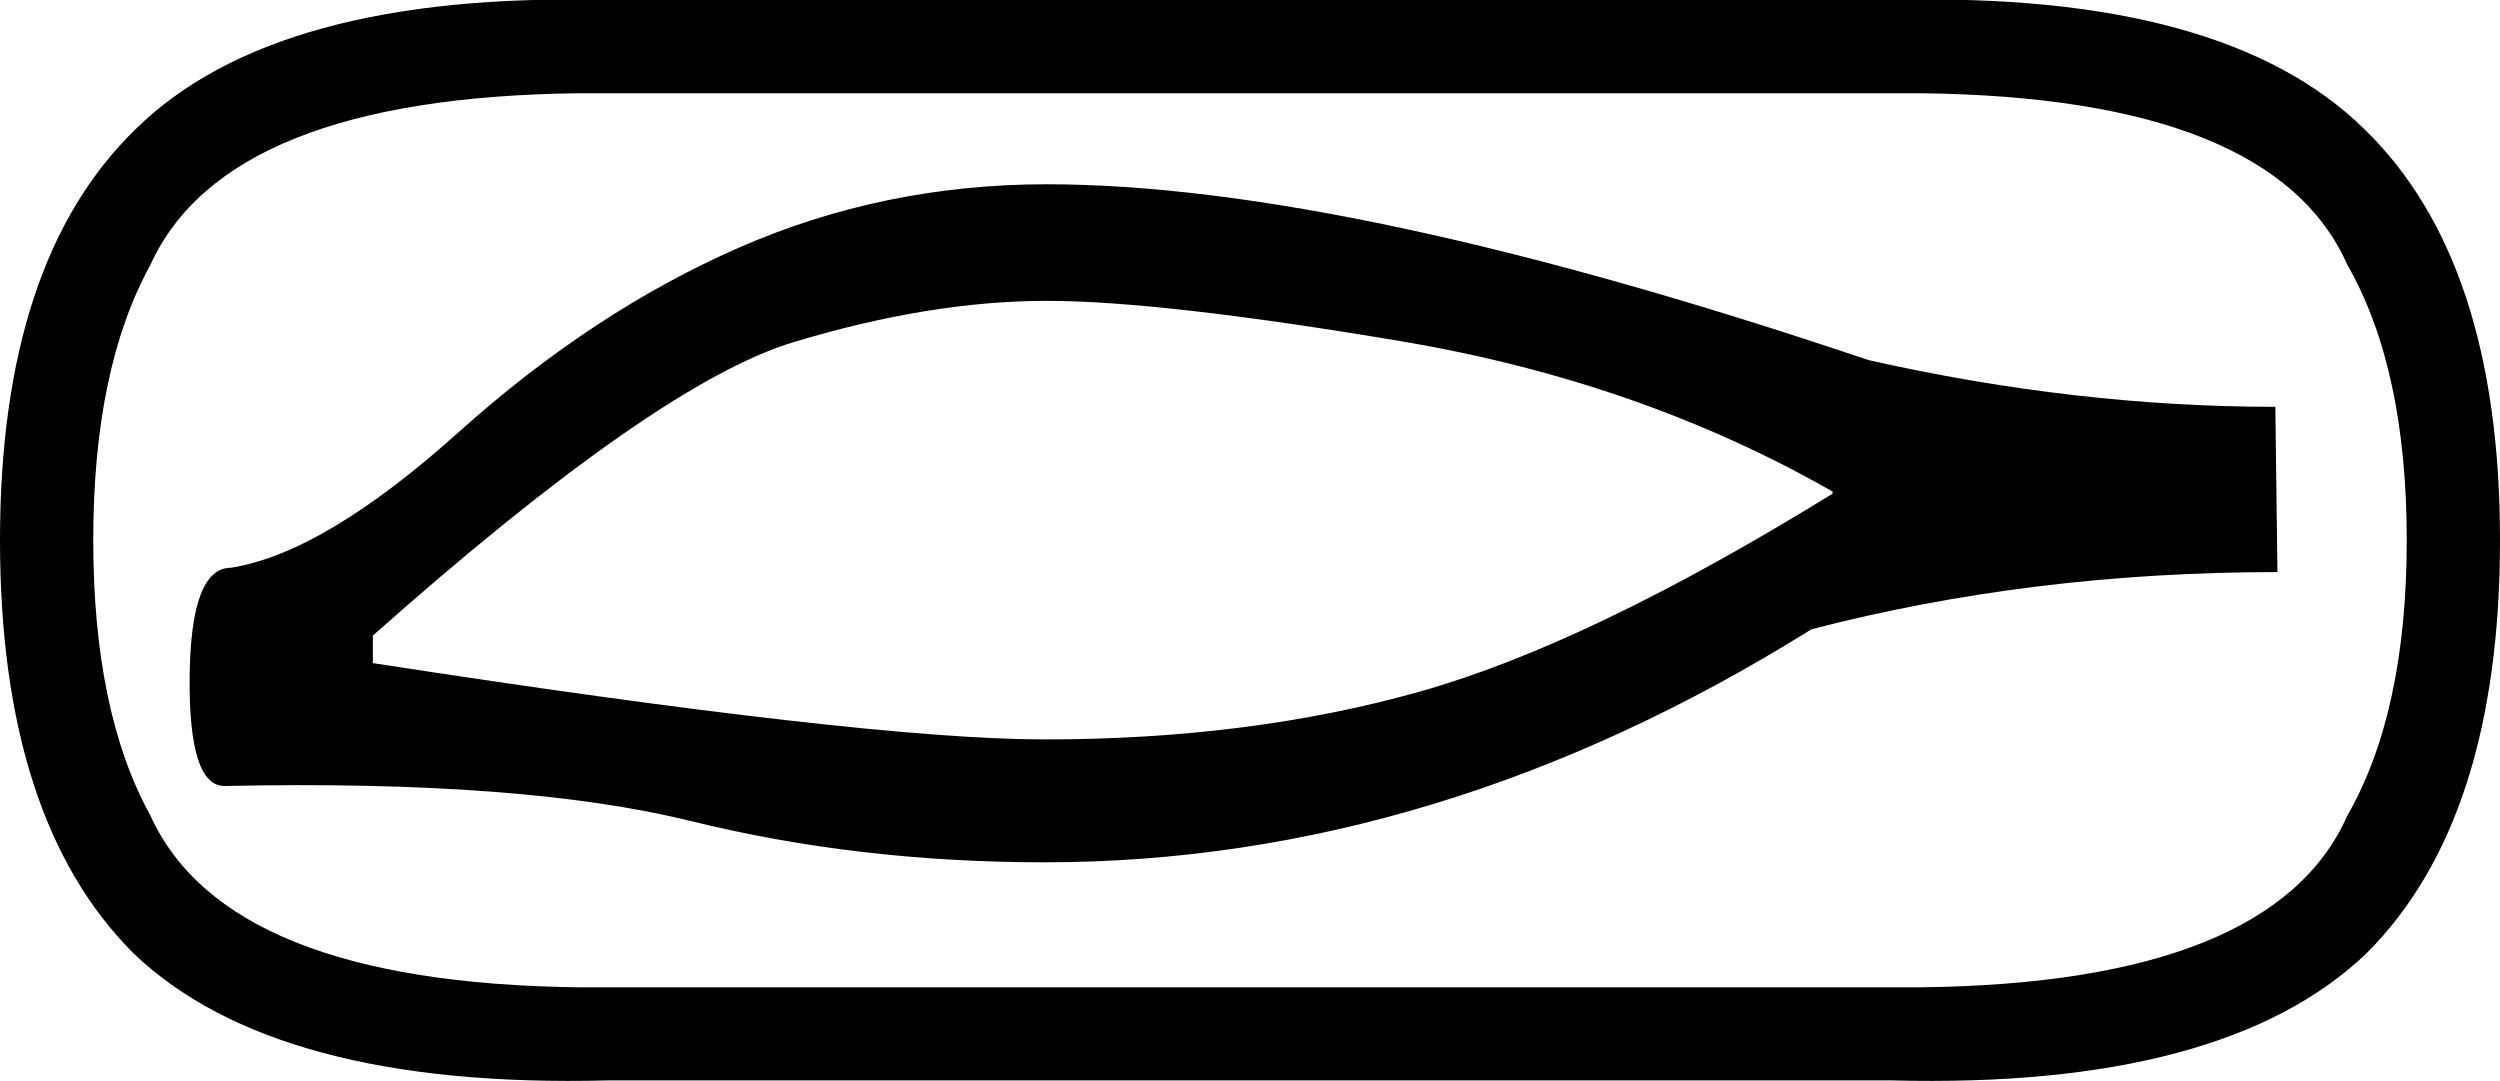
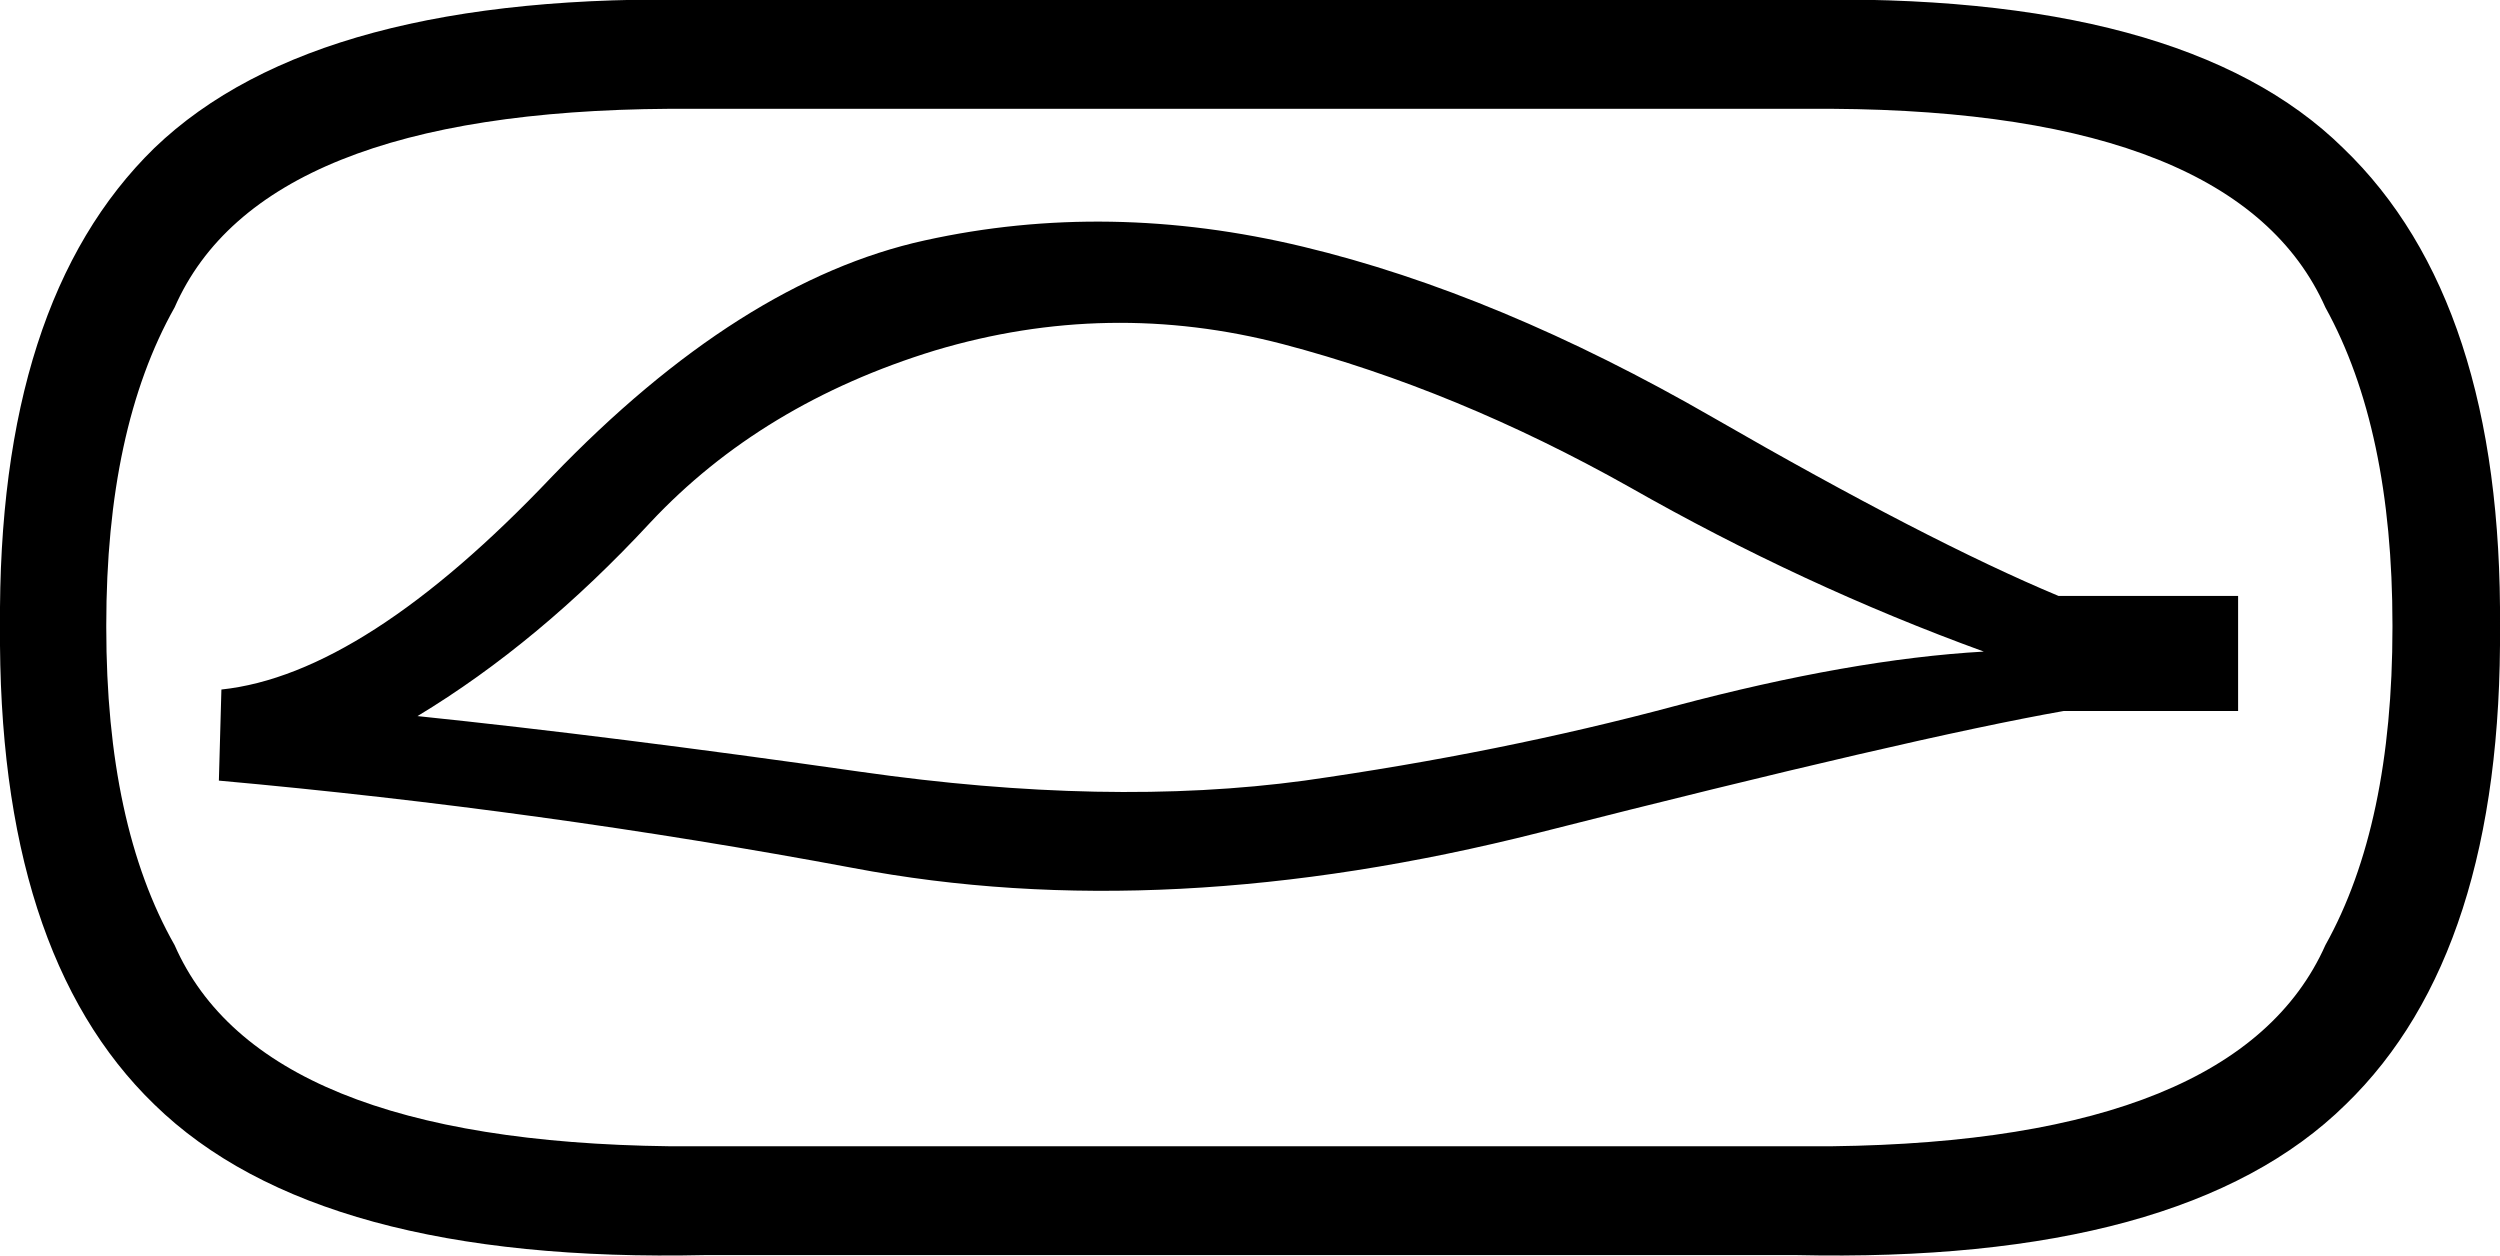
- <svg xmlns="http://www.w3.org/2000/svg" width="19.062" height="8.238">
-   <path style="fill:#000000; stroke:none" d=" M 9.531 8.238  L 14.425 8.238  Q 16.962 8.303 18.044 7.269  Q 19.062 6.252 19.062 4.119  L 19.062 4.119  Q 19.062 1.987 18.028 0.985  Q 16.962 -0.065 14.425 0  L 4.636 0  Q 2.1 -0.065 1.034 0.985  Q 0 1.987 0 4.119  L 0 4.119  Q 0 6.252 1.018 7.269  Q 2.1 8.303 4.636 8.238  L 9.531 8.238  Z  M 14.652 0.711  Q 17.333 0.743 17.898 2.019  Q 18.351 2.811 18.351 4.119  L 18.351 4.119  Q 18.351 5.428 17.898 6.219  Q 17.333 7.495 14.652 7.528  L 4.41 7.528  Q 1.728 7.495 1.147 6.219  Q 0.711 5.428 0.711 4.119  L 0.711 4.119  Q 0.711 2.811 1.147 2.019  Q 1.728 0.743 4.41 0.711  L 14.652 0.711  Z  M 7.98 1.405  Q 10.274 1.405 14.248 2.746  Q 15.831 3.102 17.349 3.102  L 17.365 4.362  Q 15.492 4.362 13.812 4.798  Q 10.968 6.575 7.964 6.575  Q 6.542 6.575 5.266 6.26  Q 3.99 5.945 1.712 5.993  Q 1.438 5.993 1.446 5.161  Q 1.454 4.329 1.761 4.329  Q 2.472 4.216 3.497 3.295  Q 4.523 2.375 5.63 1.89  Q 6.736 1.405 7.98 1.405  Z  M 7.98 2.294  Q 7.092 2.294 6.05 2.609  Q 5.008 2.924 2.843 4.846  L 2.843 5.056  Q 6.607 5.638 7.964 5.638  Q 9.531 5.638 10.823 5.274  Q 12.115 4.911 13.973 3.764  L 13.973 3.748  Q 12.503 2.908 10.678 2.601  Q 8.852 2.294 7.98 2.294  Z " />
+ <svg xmlns="http://www.w3.org/2000/svg" width="19.76" height="9.92">
+   <path style="fill:#000000; stroke:none" d=" M 5.58 9.92  Q 2.51 9.99 1.22 8.73  Q -0.02 7.53 0 4.94  L 0 4.96  Q -0.02 2.38 1.22 1.17  Q 2.51 -0.07 5.58 0  L 14.19 0  Q 17.26 -0.07 18.52 1.17  Q 19.78 2.38 19.76 4.96  L 19.76 4.94  Q 19.78 7.53 18.54 8.73  Q 17.26 9.99 14.19 9.92  L 11.45 9.92  L 5.58 9.92  Z  M 5.29 0.86  Q 2.06 0.88 1.38 2.43  Q 0.84 3.39 0.84 4.94  L 0.84 4.96  Q 0.84 6.52 1.38 7.47  Q 2.06 9.02 5.29 9.06  L 14.48 9.06  Q 17.69 9.02 18.38 7.47  Q 18.91 6.52 18.91 4.96  L 18.91 4.94  Q 18.91 3.39 18.38 2.43  Q 17.69 0.88 14.48 0.86  L 5.29 0.86  Z  M 17.69 5.62  L 16.31 5.62  Q 15.12 5.83 12.17 6.58  Q 9.21 7.33 6.74 6.86  Q 4.28 6.4 1.73 6.17  L 1.75 5.45  Q 2.88 5.33 4.36 3.77  Q 5.85 2.22 7.31 1.9  Q 8.76 1.58 10.3 1.95  Q 11.84 2.32 13.54 3.3  Q 15.24 4.28 16.27 4.71  L 17.69 4.71  L 17.69 5.62  Z  M 3.3 5.66  Q 4.84 5.82 6.8 6.1  Q 8.76 6.38 10.31 6.17  Q 11.86 5.95 13.24 5.58  Q 14.63 5.21 15.68 5.15  Q 14.25 4.63 12.88 3.85  Q 11.51 3.08 10.14 2.72  Q 8.76 2.36 7.39 2.77  Q 6.02 3.19 5.14 4.13  Q 4.26 5.08 3.3 5.66  Z " />
</svg>
